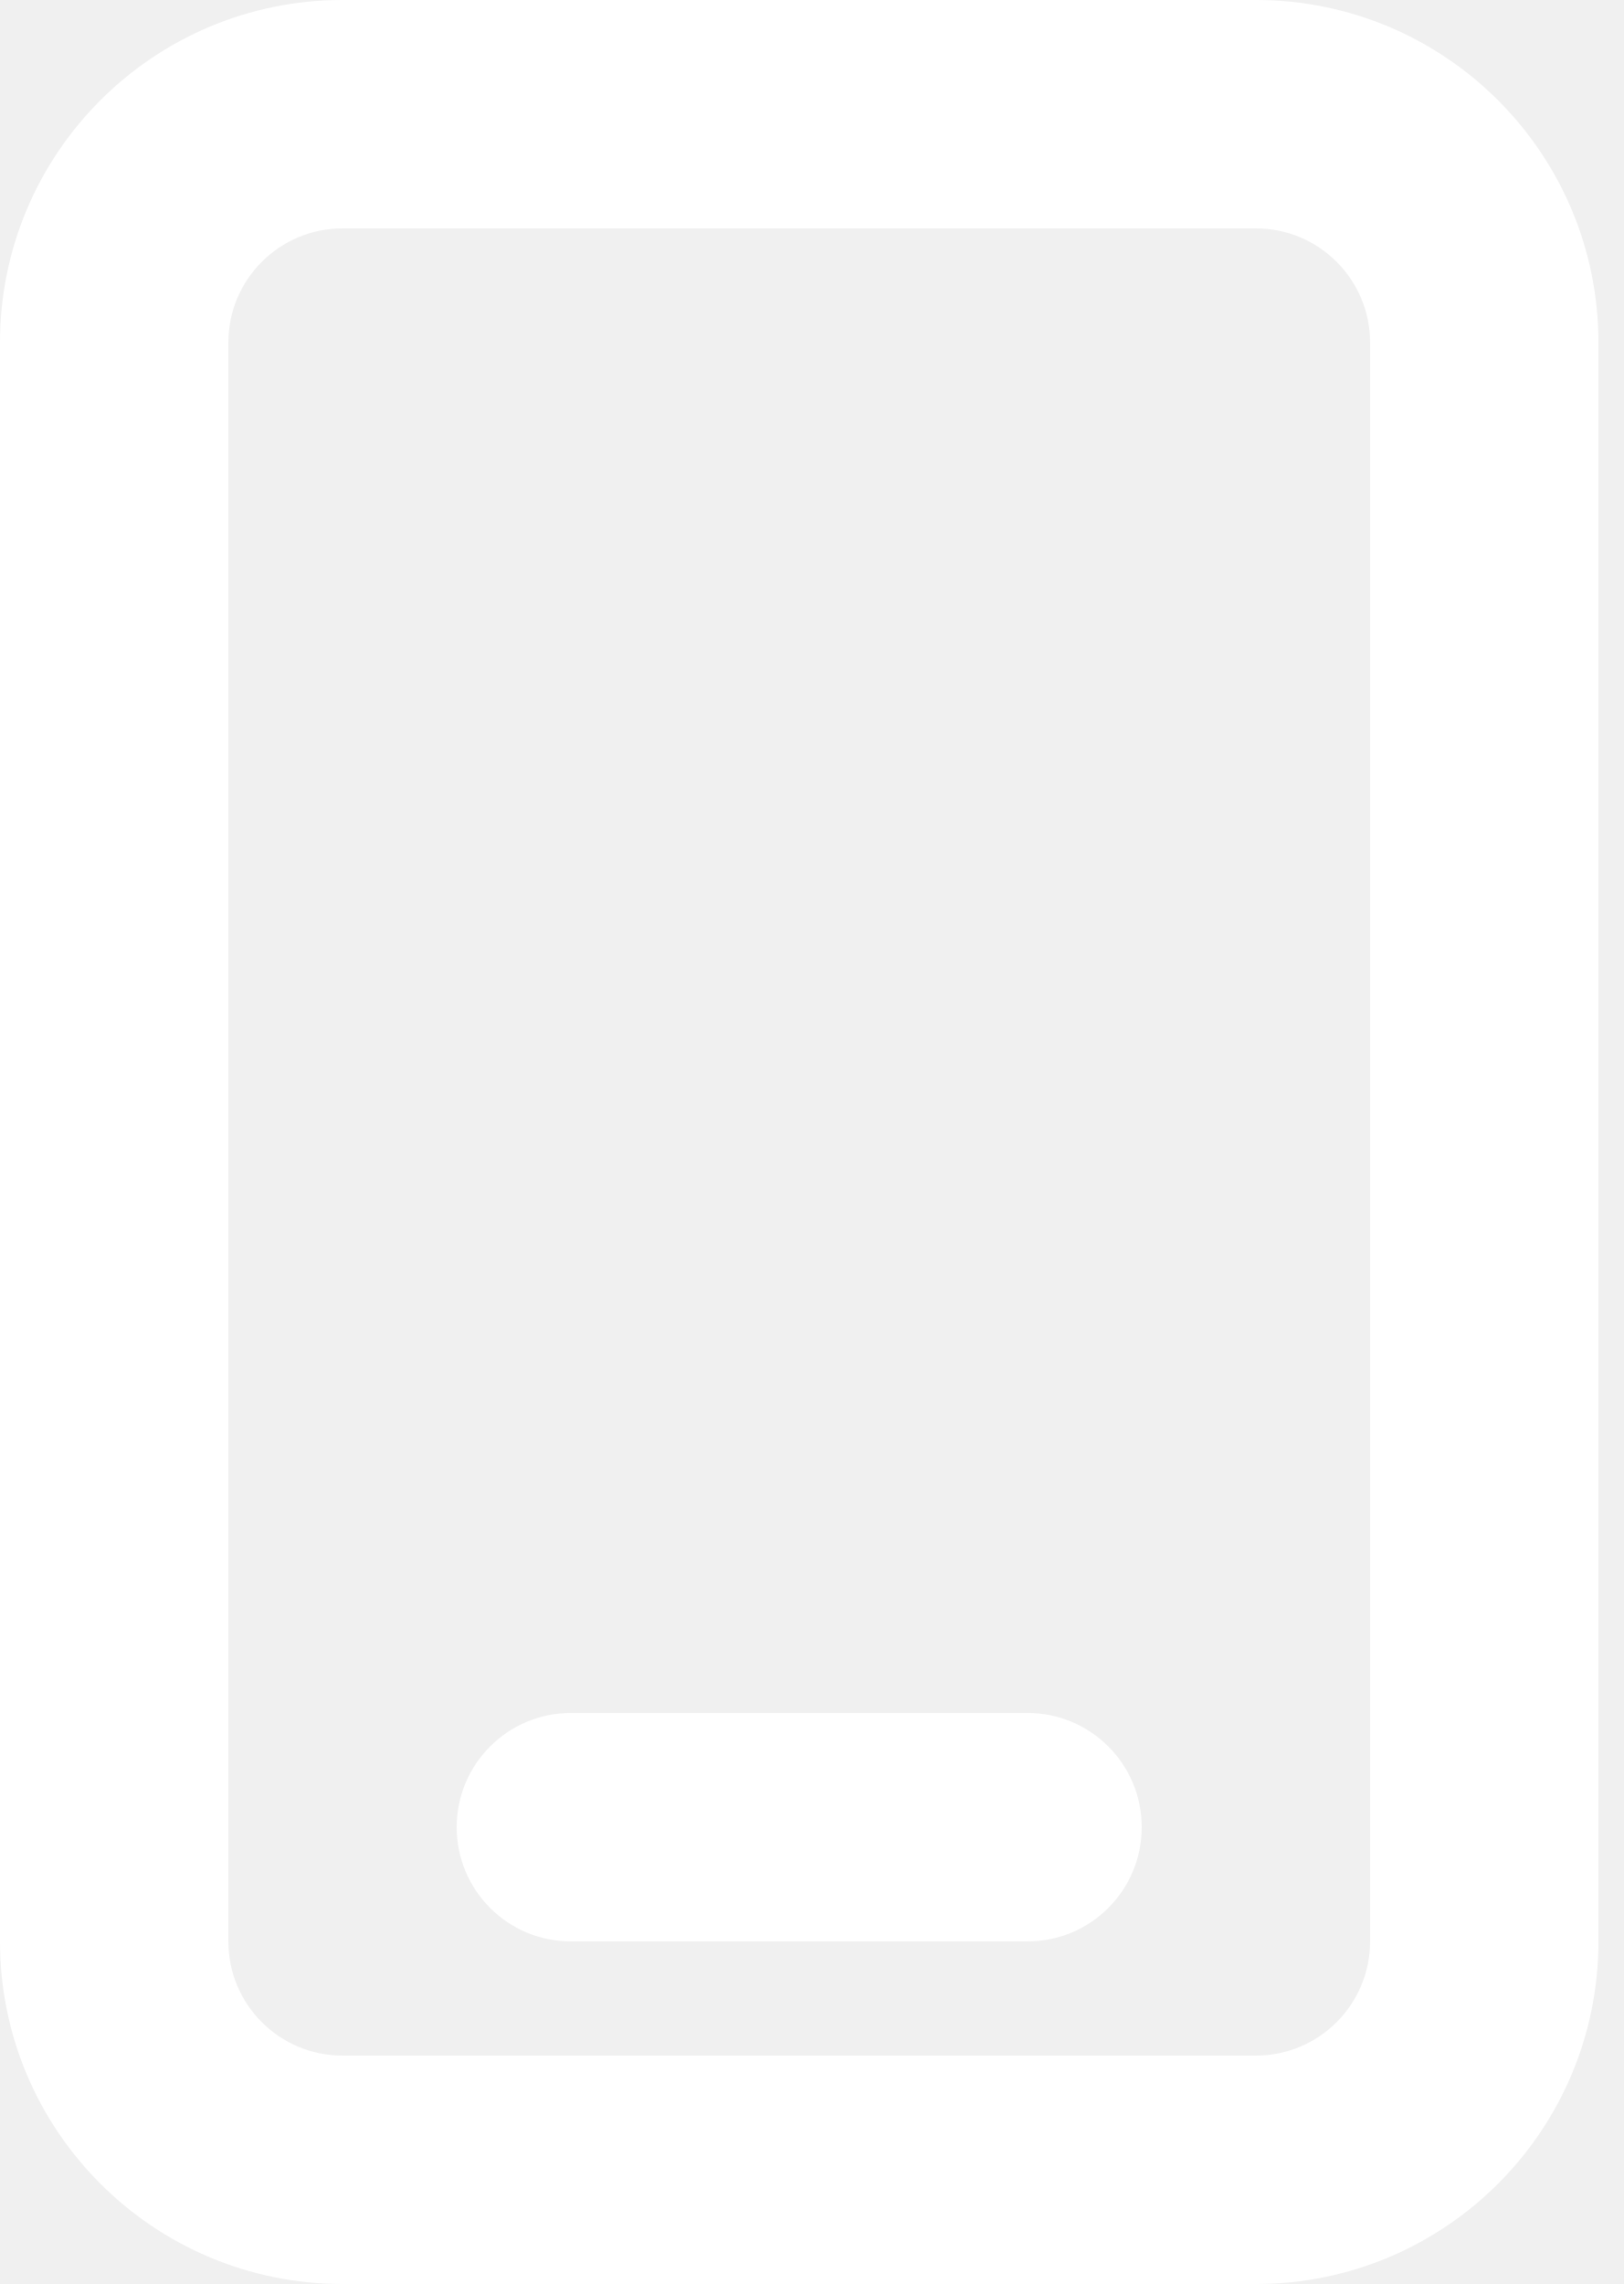
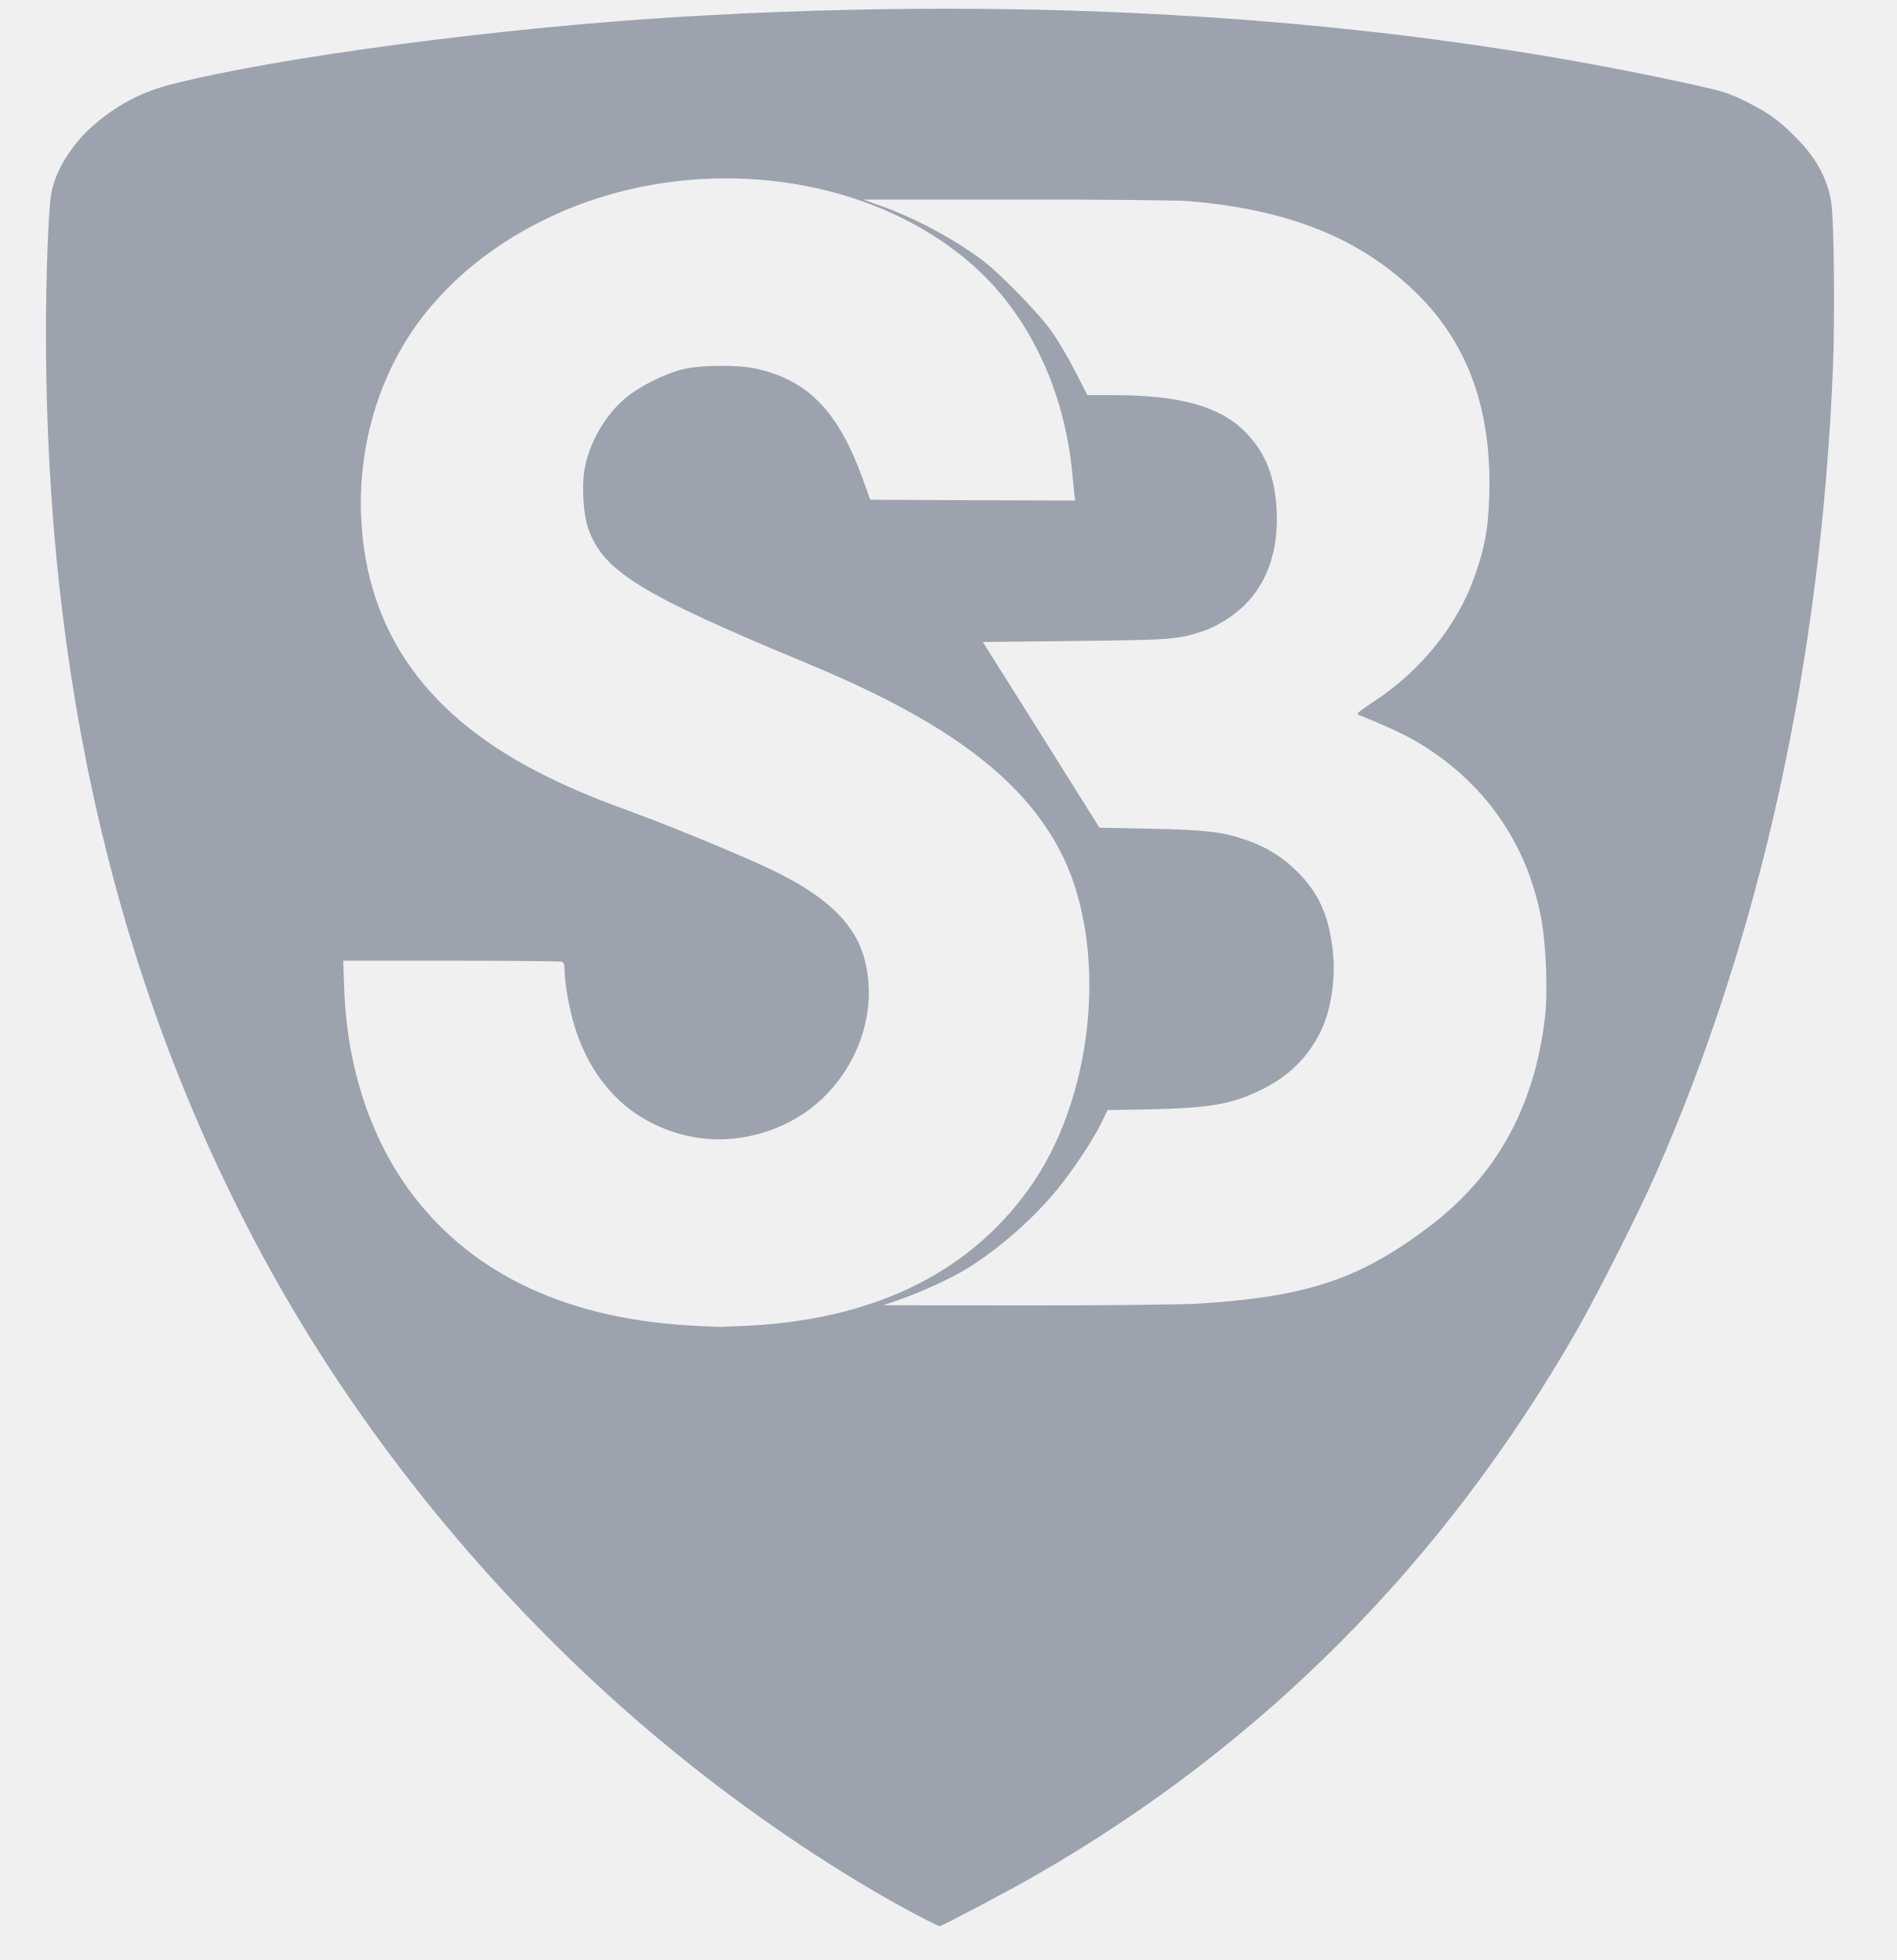
- <svg xmlns="http://www.w3.org/2000/svg" width="32" height="45" viewBox="0 0 32 45" fill="none">
-   <path fill-rule="evenodd" clip-rule="evenodd" d="M6.75 0C3.022 0 0 3.022 0 6.75V38.25C0 41.978 3.022 45 6.75 45H24.75C28.478 45 31.5 41.978 31.5 38.25V6.75C31.5 3.022 28.478 0 24.75 0H6.75ZM4.5 6.75C4.5 5.507 5.507 4.5 6.75 4.5H24.75C25.993 4.5 27 5.507 27 6.75V38.25C27 39.493 25.993 40.5 24.75 40.5H6.75C5.507 40.5 4.5 39.493 4.5 38.25V6.75ZM11.25 33.75C10.007 33.75 9 34.757 9 36C9 37.243 10.007 38.25 11.25 38.25H20.25C21.493 38.25 22.5 37.243 22.5 36C22.5 34.757 21.493 33.75 20.25 33.75H11.25Z" fill="white" />
+ <svg xmlns="http://www.w3.org/2000/svg" width="30" height="31" viewBox="0 0 30 31" fill="none">
+   <path d="M14.66 30.37C13.559 29.804 12.281 28.973 11.114 28.065C8.288 25.866 5.834 22.976 4.151 19.856C1.862 15.619 0.727 10.778 0.727 5.284C0.727 4.355 0.764 3.357 0.809 3.074C0.862 2.722 1.134 2.278 1.476 1.984C1.867 1.648 2.24 1.452 2.735 1.328C4.4 0.904 7.896 0.441 10.717 0.269C16.46 -0.08 21.851 0.269 26.609 1.301C27.282 1.447 27.345 1.468 27.649 1.621C27.977 1.788 28.134 1.899 28.396 2.161C28.724 2.489 28.898 2.802 28.965 3.18C29.012 3.442 29.028 5.006 28.994 5.842C28.801 10.469 27.851 14.79 26.197 18.556C25.934 19.154 25.281 20.451 24.945 21.039C22.846 24.707 19.969 27.605 16.375 29.666C15.989 29.889 14.899 30.465 14.864 30.465C14.854 30.465 14.764 30.423 14.66 30.37ZM11.882 20.965C13.901 20.853 15.417 20.081 16.354 18.689C17.333 17.23 17.521 14.917 16.778 13.475C16.172 12.303 14.962 11.403 12.781 10.498C10.114 9.391 9.531 9.031 9.299 8.341C9.227 8.124 9.201 7.684 9.246 7.428C9.322 6.994 9.579 6.552 9.915 6.279C10.122 6.11 10.489 5.925 10.77 5.848C11.059 5.771 11.675 5.763 11.987 5.837C12.789 6.022 13.263 6.517 13.642 7.56L13.766 7.904L15.388 7.912L17.008 7.917L16.992 7.793C16.984 7.721 16.971 7.589 16.963 7.494C16.838 6.155 16.264 4.956 15.367 4.175C13.663 2.69 10.86 2.391 8.653 3.455C7.885 3.826 7.253 4.313 6.755 4.921C6.038 5.795 5.657 6.994 5.713 8.185C5.797 10.013 6.774 11.368 8.679 12.295C9.119 12.509 9.389 12.62 10.122 12.89C10.667 13.091 11.786 13.554 12.188 13.748C13.072 14.168 13.533 14.61 13.681 15.19C13.933 16.169 13.409 17.281 12.474 17.752C11.916 18.032 11.305 18.096 10.736 17.929C9.931 17.696 9.362 17.109 9.089 16.233C9.005 15.955 8.931 15.547 8.931 15.351C8.931 15.261 8.917 15.222 8.888 15.211C8.865 15.203 8.079 15.195 7.139 15.195H5.429L5.445 15.64C5.49 16.886 5.863 18.011 6.514 18.879C7.499 20.184 9.023 20.885 11.074 20.973C11.17 20.978 11.289 20.983 11.339 20.986C11.389 20.988 11.635 20.978 11.882 20.965ZM18.934 20.62C20.657 20.515 21.496 20.239 22.595 19.411C23.674 18.599 24.278 17.506 24.442 16.069C24.484 15.695 24.458 14.978 24.389 14.581C24.172 13.337 23.465 12.337 22.364 11.704C22.171 11.596 21.867 11.456 21.491 11.307C21.449 11.292 21.494 11.252 21.756 11.08C22.486 10.596 23.058 9.884 23.33 9.106C23.489 8.656 23.542 8.367 23.558 7.838C23.6 6.499 23.23 5.453 22.43 4.659C21.541 3.776 20.398 3.312 18.789 3.18C18.612 3.167 17.407 3.154 16.063 3.156H13.655L13.943 3.259C14.486 3.455 15.055 3.76 15.521 4.101C15.804 4.31 16.428 4.948 16.637 5.244C16.735 5.382 16.902 5.665 17.008 5.872L17.201 6.25H17.616C18.665 6.25 19.297 6.427 19.699 6.832C20.012 7.15 20.168 7.531 20.194 8.063C20.229 8.693 20.051 9.217 19.681 9.577C19.509 9.746 19.247 9.91 19.04 9.979C18.619 10.117 18.564 10.119 17.011 10.138L15.547 10.154L16.471 11.622L17.392 13.091L18.196 13.107C19.08 13.126 19.337 13.155 19.726 13.29C20.041 13.401 20.292 13.557 20.525 13.79C20.856 14.121 21.02 14.481 21.081 15.021C21.134 15.465 21.057 15.979 20.89 16.317C20.689 16.722 20.395 17.013 19.985 17.22C19.506 17.461 19.157 17.524 18.22 17.545L17.519 17.558L17.418 17.768C17.283 18.043 16.952 18.54 16.706 18.834C16.317 19.303 15.777 19.771 15.288 20.07C15.036 20.224 14.562 20.441 14.224 20.557L13.972 20.644L16.235 20.647C17.479 20.647 18.694 20.634 18.934 20.62Z" fill="#9CA3AF" />
</svg>
